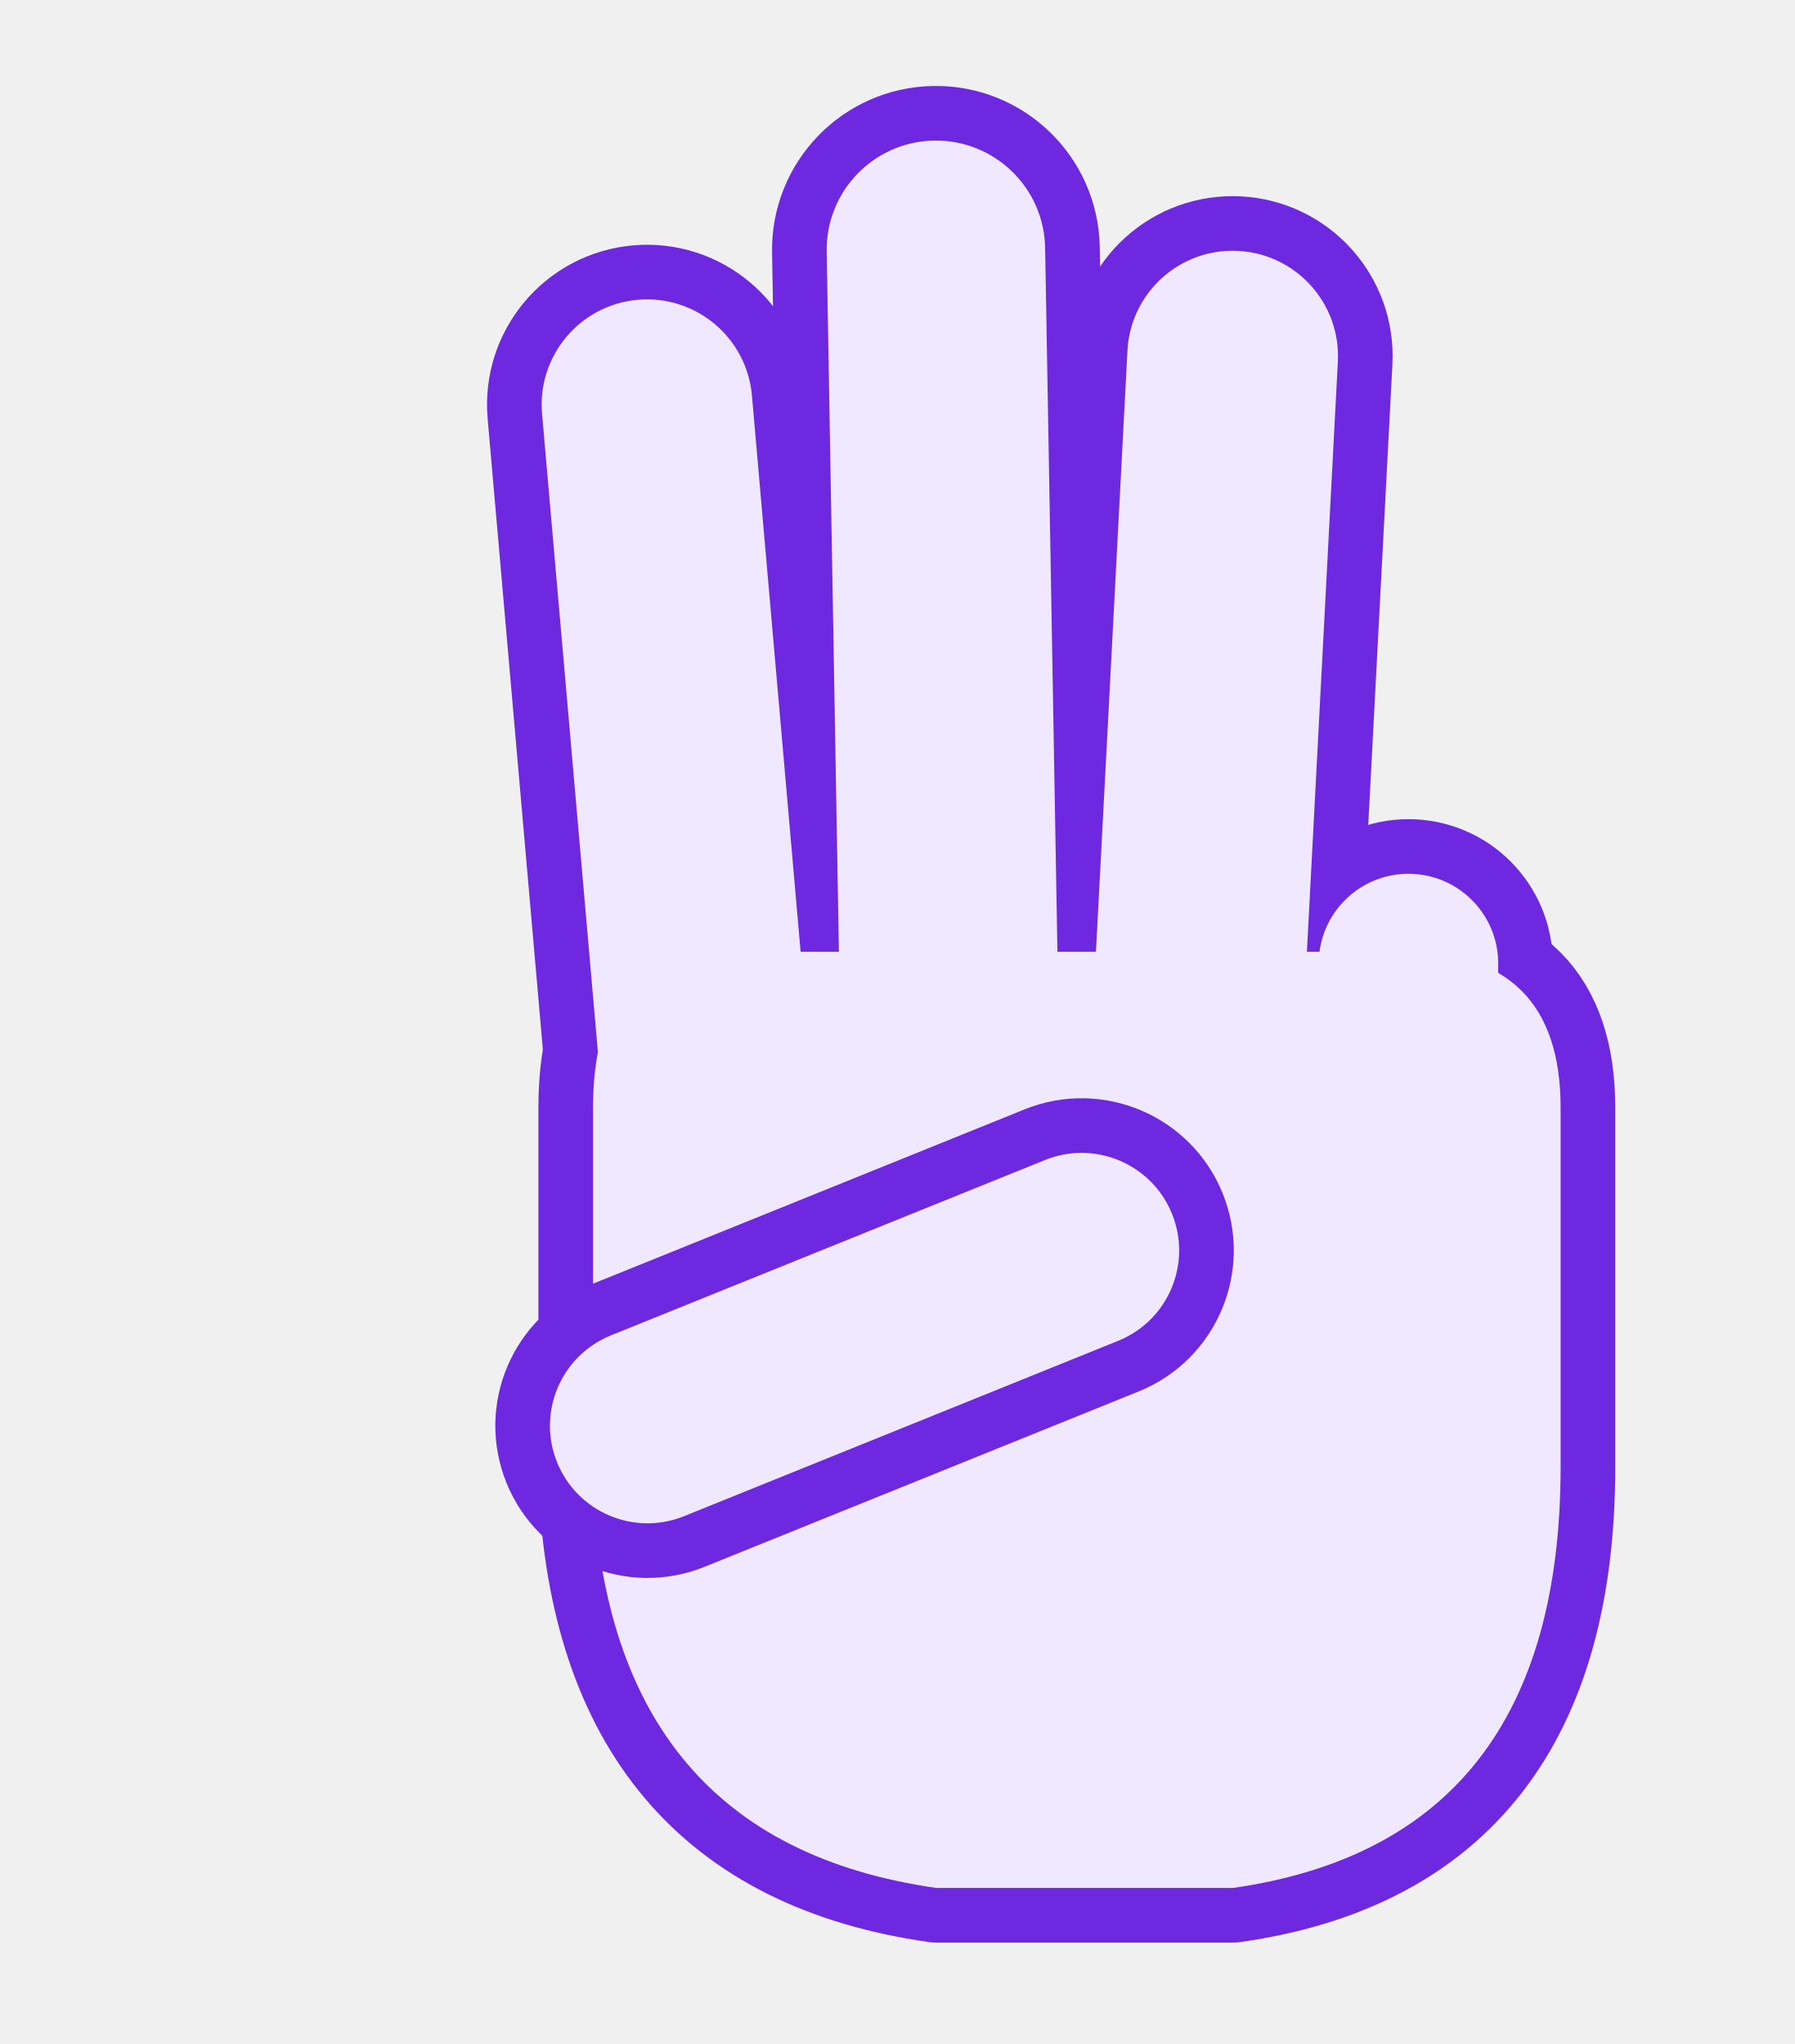
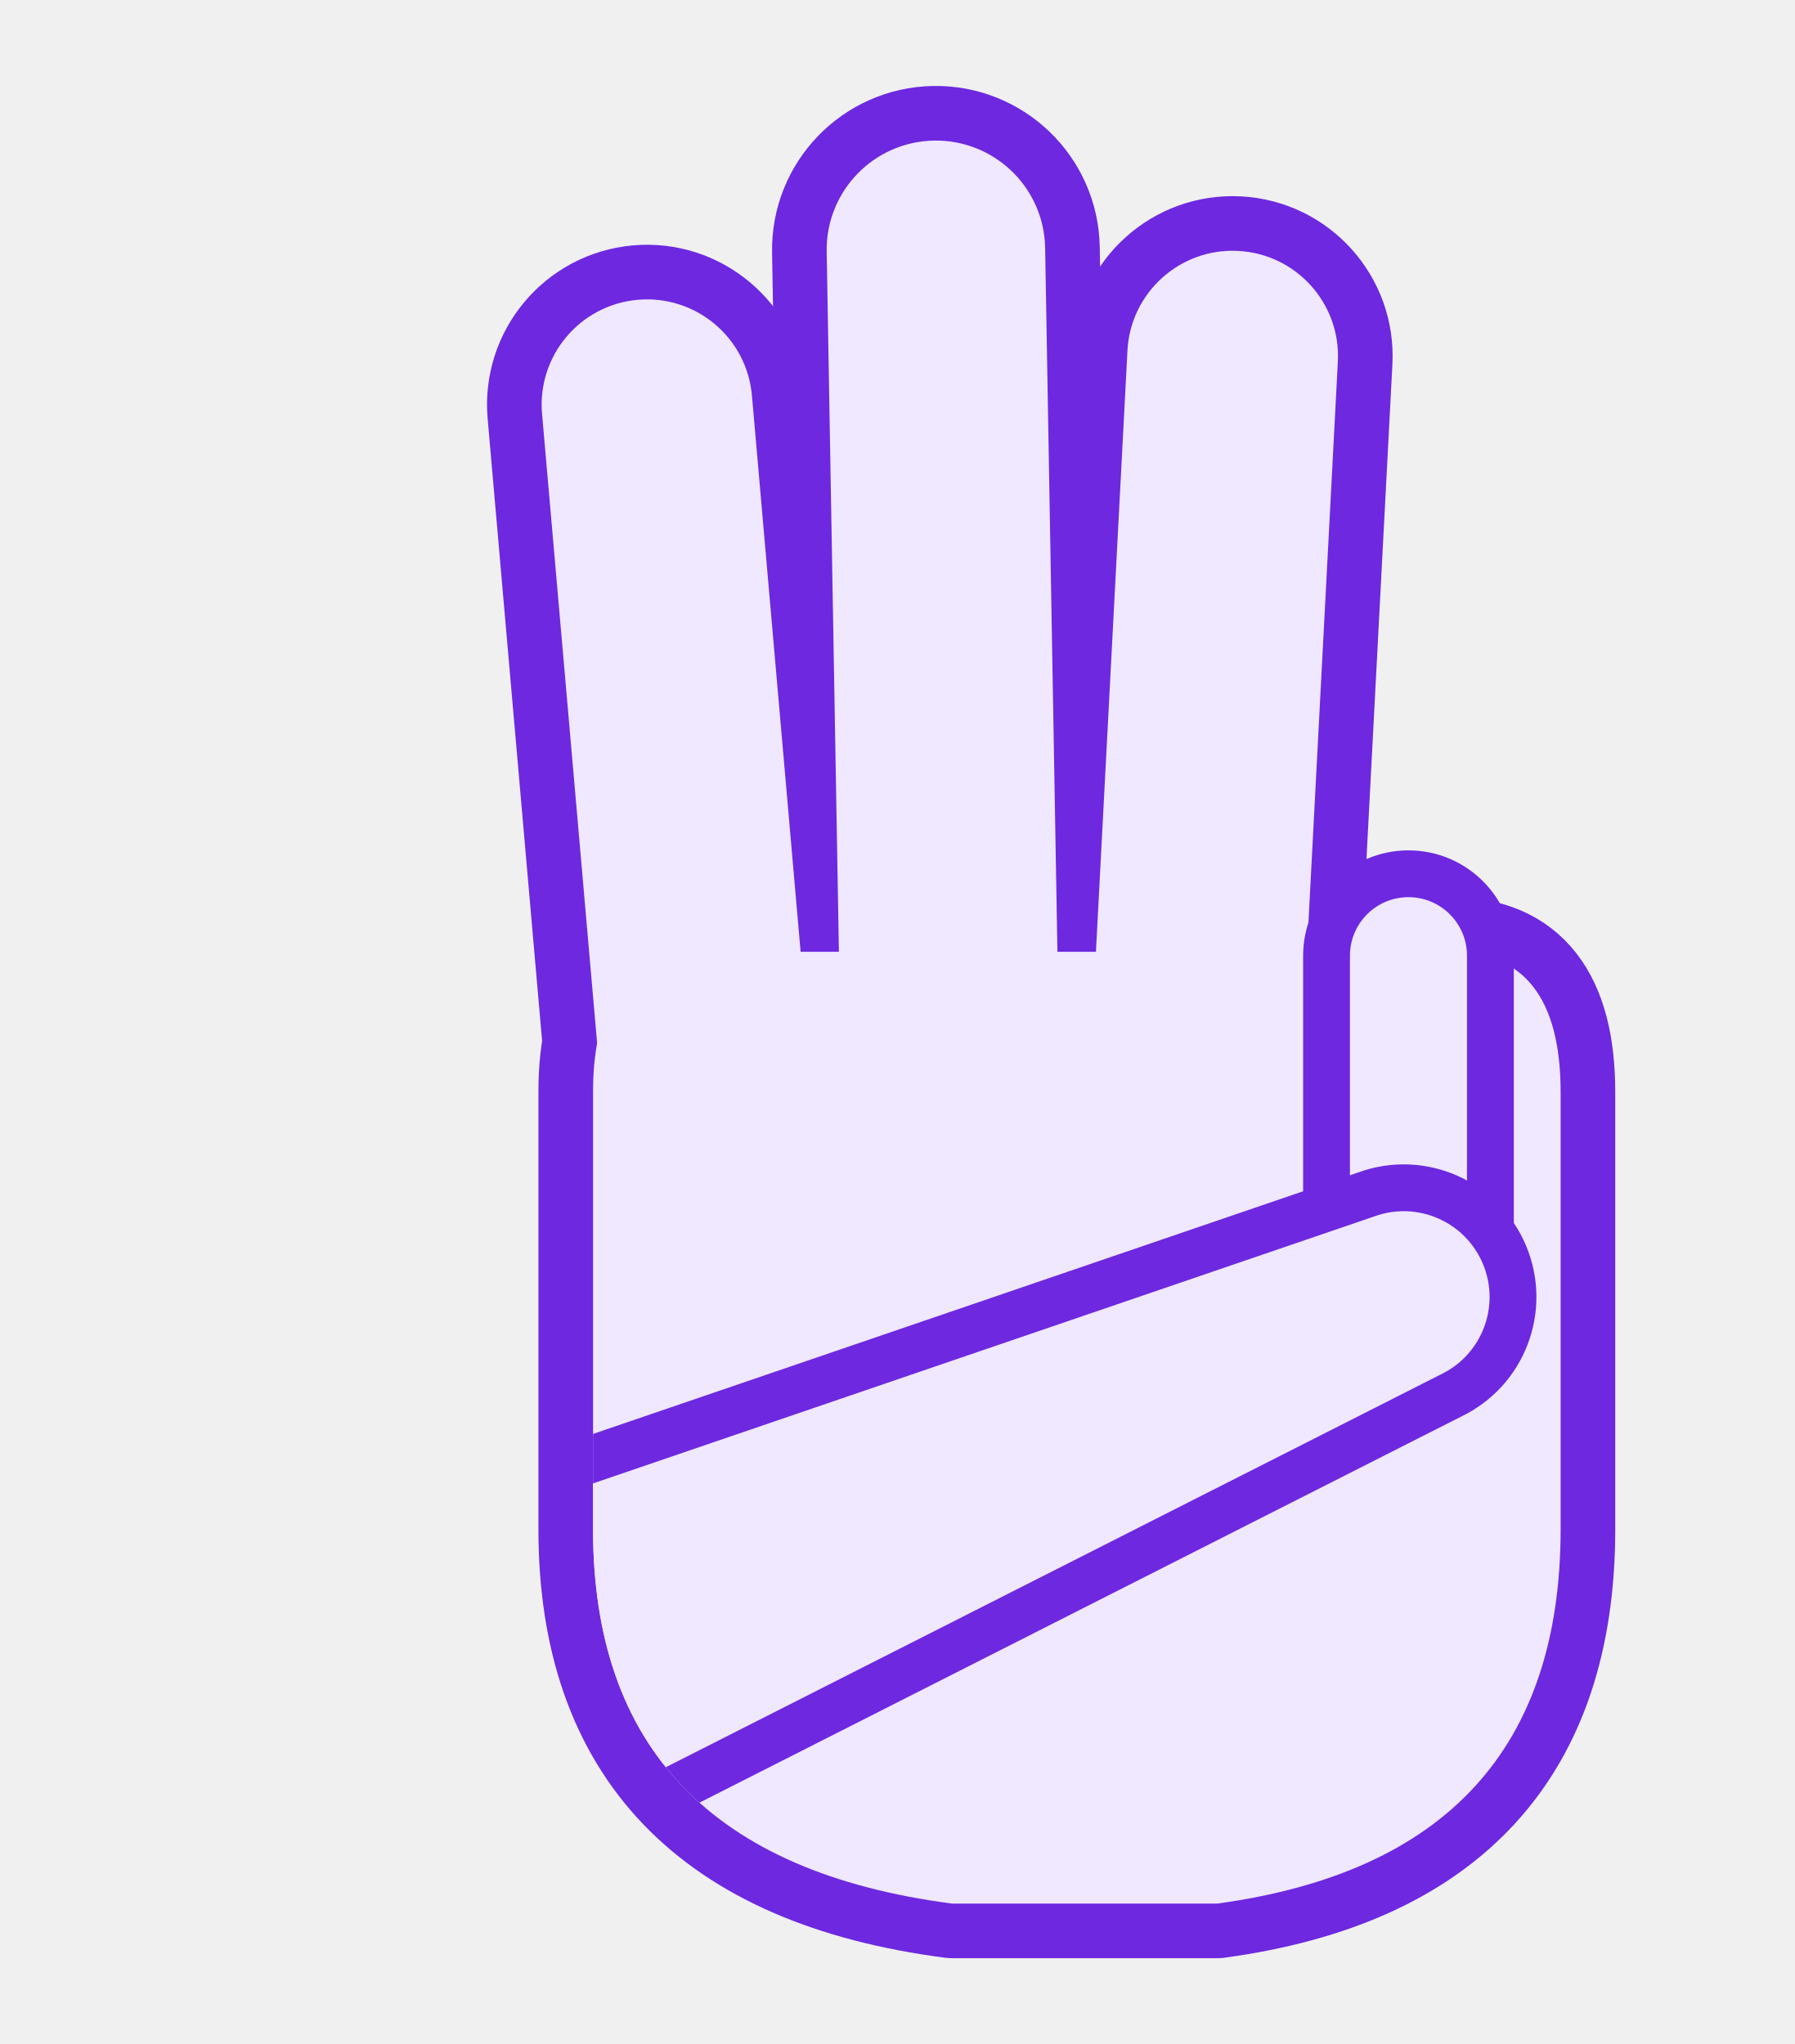
<svg xmlns="http://www.w3.org/2000/svg" viewBox="-40 0 230 262" width="230" height="262">
  <g fill="#6D28E0" stroke="#6D28E0" stroke-width="14" stroke-linejoin="round">
    <rect x="38" y="38" width="27" height="122" rx="13.5" transform="rotate(-5 51.5 150)" />
    <rect x="68" y="18" width="28" height="142" rx="14" transform="rotate(-1 82 150)" />
    <rect x="99" y="32" width="27" height="128" rx="13.5" transform="rotate(3 112.5 150)" />
-     <rect x="129" y="112" width="23" height="48" rx="11.5" transform="rotate(0 140.5 150)" />
-     <path d="M52 122 H140 Q160 122 160 142 V188 Q160 236 118 242 H80 Q38 236 36 190 V142 Q36 122 52 122 Z" />
+     <path d="M50 122 H146 Q160 122 160 140 V196 Q160 238 116 244 H82 Q36 238 36 196 V140 Q36 122 50 122 Z" />
  </g>
  <g fill="#EFE8FF">
    <rect x="38" y="38" width="27" height="122" rx="13.5" transform="rotate(-5 51.5 150)" />
    <rect x="68" y="18" width="28" height="142" rx="14" transform="rotate(-1 82 150)" />
    <rect x="99" y="32" width="27" height="128" rx="13.5" transform="rotate(3 112.5 150)" />
-     <rect x="129" y="112" width="23" height="48" rx="11.5" transform="rotate(0 140.5 150)" />
-     <path d="M52 122 H140 Q160 122 160 142 V188 Q160 236 118 242 H80 Q38 236 36 190 V142 Q36 122 52 122 Z" />
+     <path d="M50 122 H146 Q160 122 160 140 V196 Q160 238 116 244 H82 Q36 238 36 196 V140 Q36 122 50 122 Z" />
  </g>
-   <rect x="28" y="172" width="92" height="32" rx="16" transform="rotate(-22 30 188)" fill="#EFE8FF" stroke="#6D28E0" stroke-width="7" />
+   <rect x="130" y="112" width="21" height="58" rx="10.5" fill="#EFE8FF" stroke="#6D28E0" stroke-width="6" />
+   <mask id="palm-inside" maskUnits="userSpaceOnUse" x="-40" y="0" width="230" height="262">
+     <path d="M50 122 H146 Q160 122 160 140 V196 Q160 238 116 244 H82 Q36 238 36 196 V140 Q36 122 50 122 Z" fill="white" />
+   </mask>
+   <g mask="url(#palm-inside)">
+     <path d="M30.9 237.2 L145.9 178.9 A14 14 0 0 0 135.1 153.1 L13.1 194.8 Z" fill="#EFE8FF" stroke="#6D28E0" stroke-width="6" stroke-linejoin="round" />
+   </g>
</svg>
